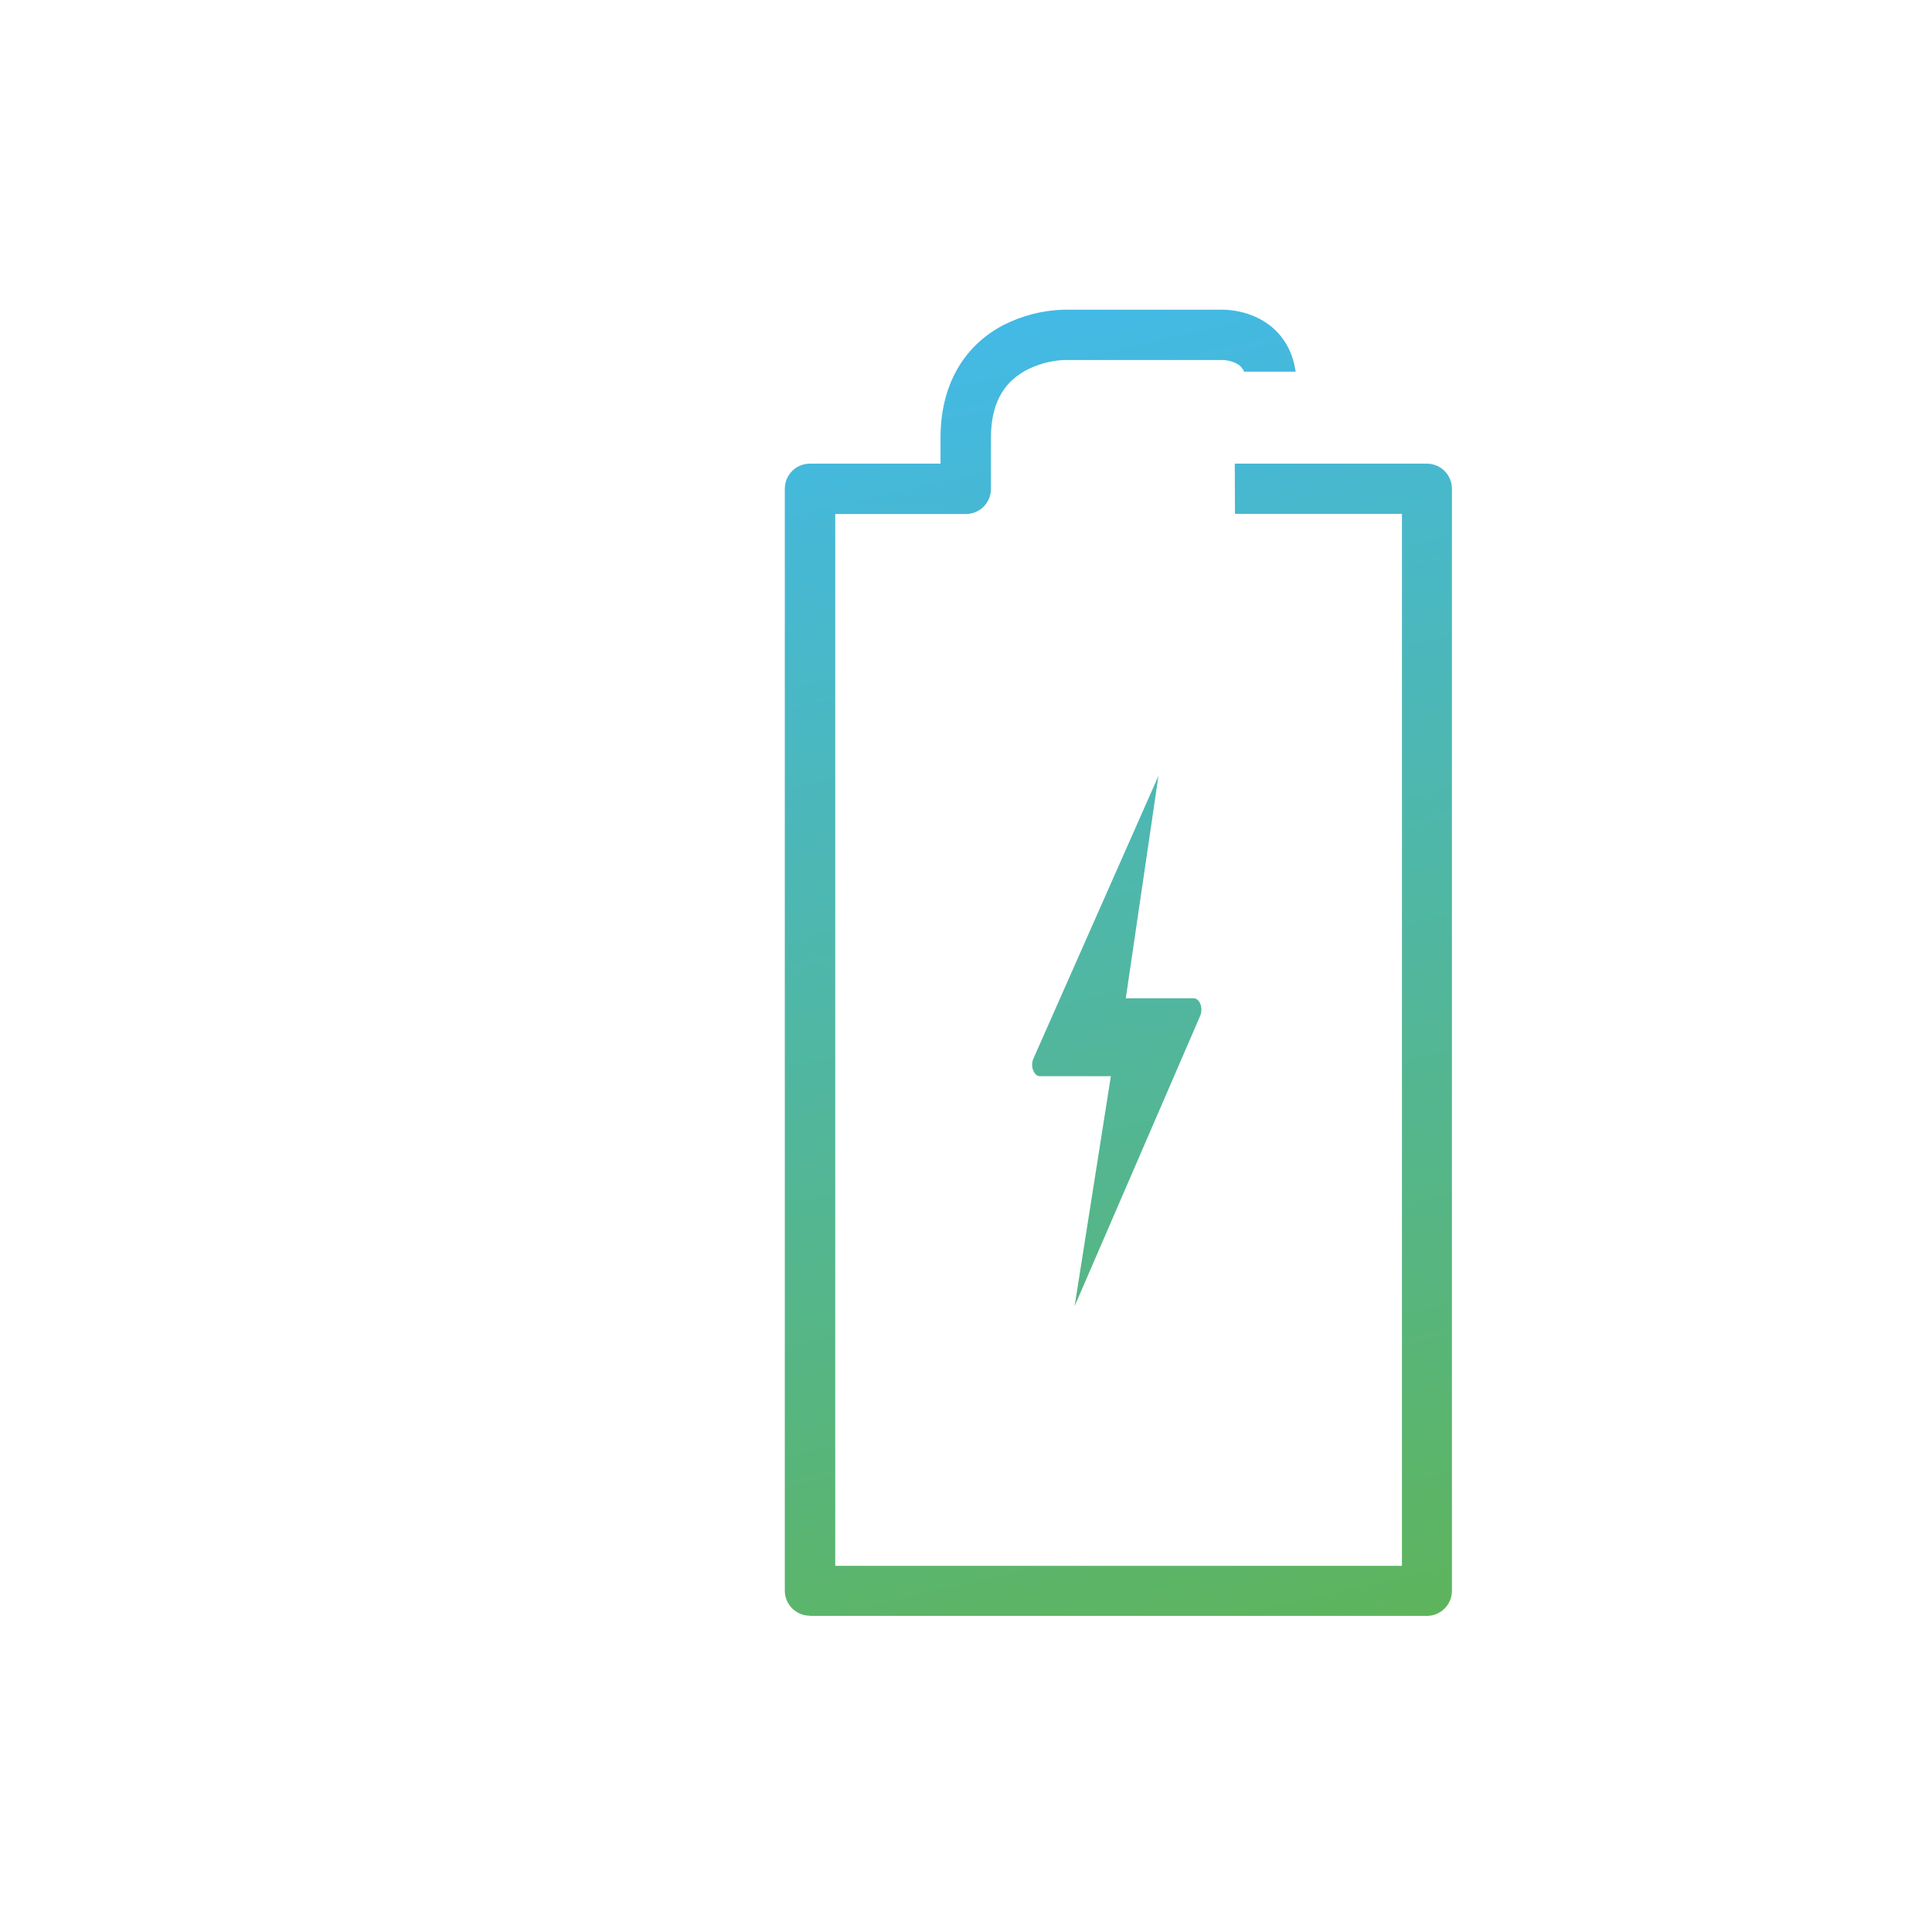
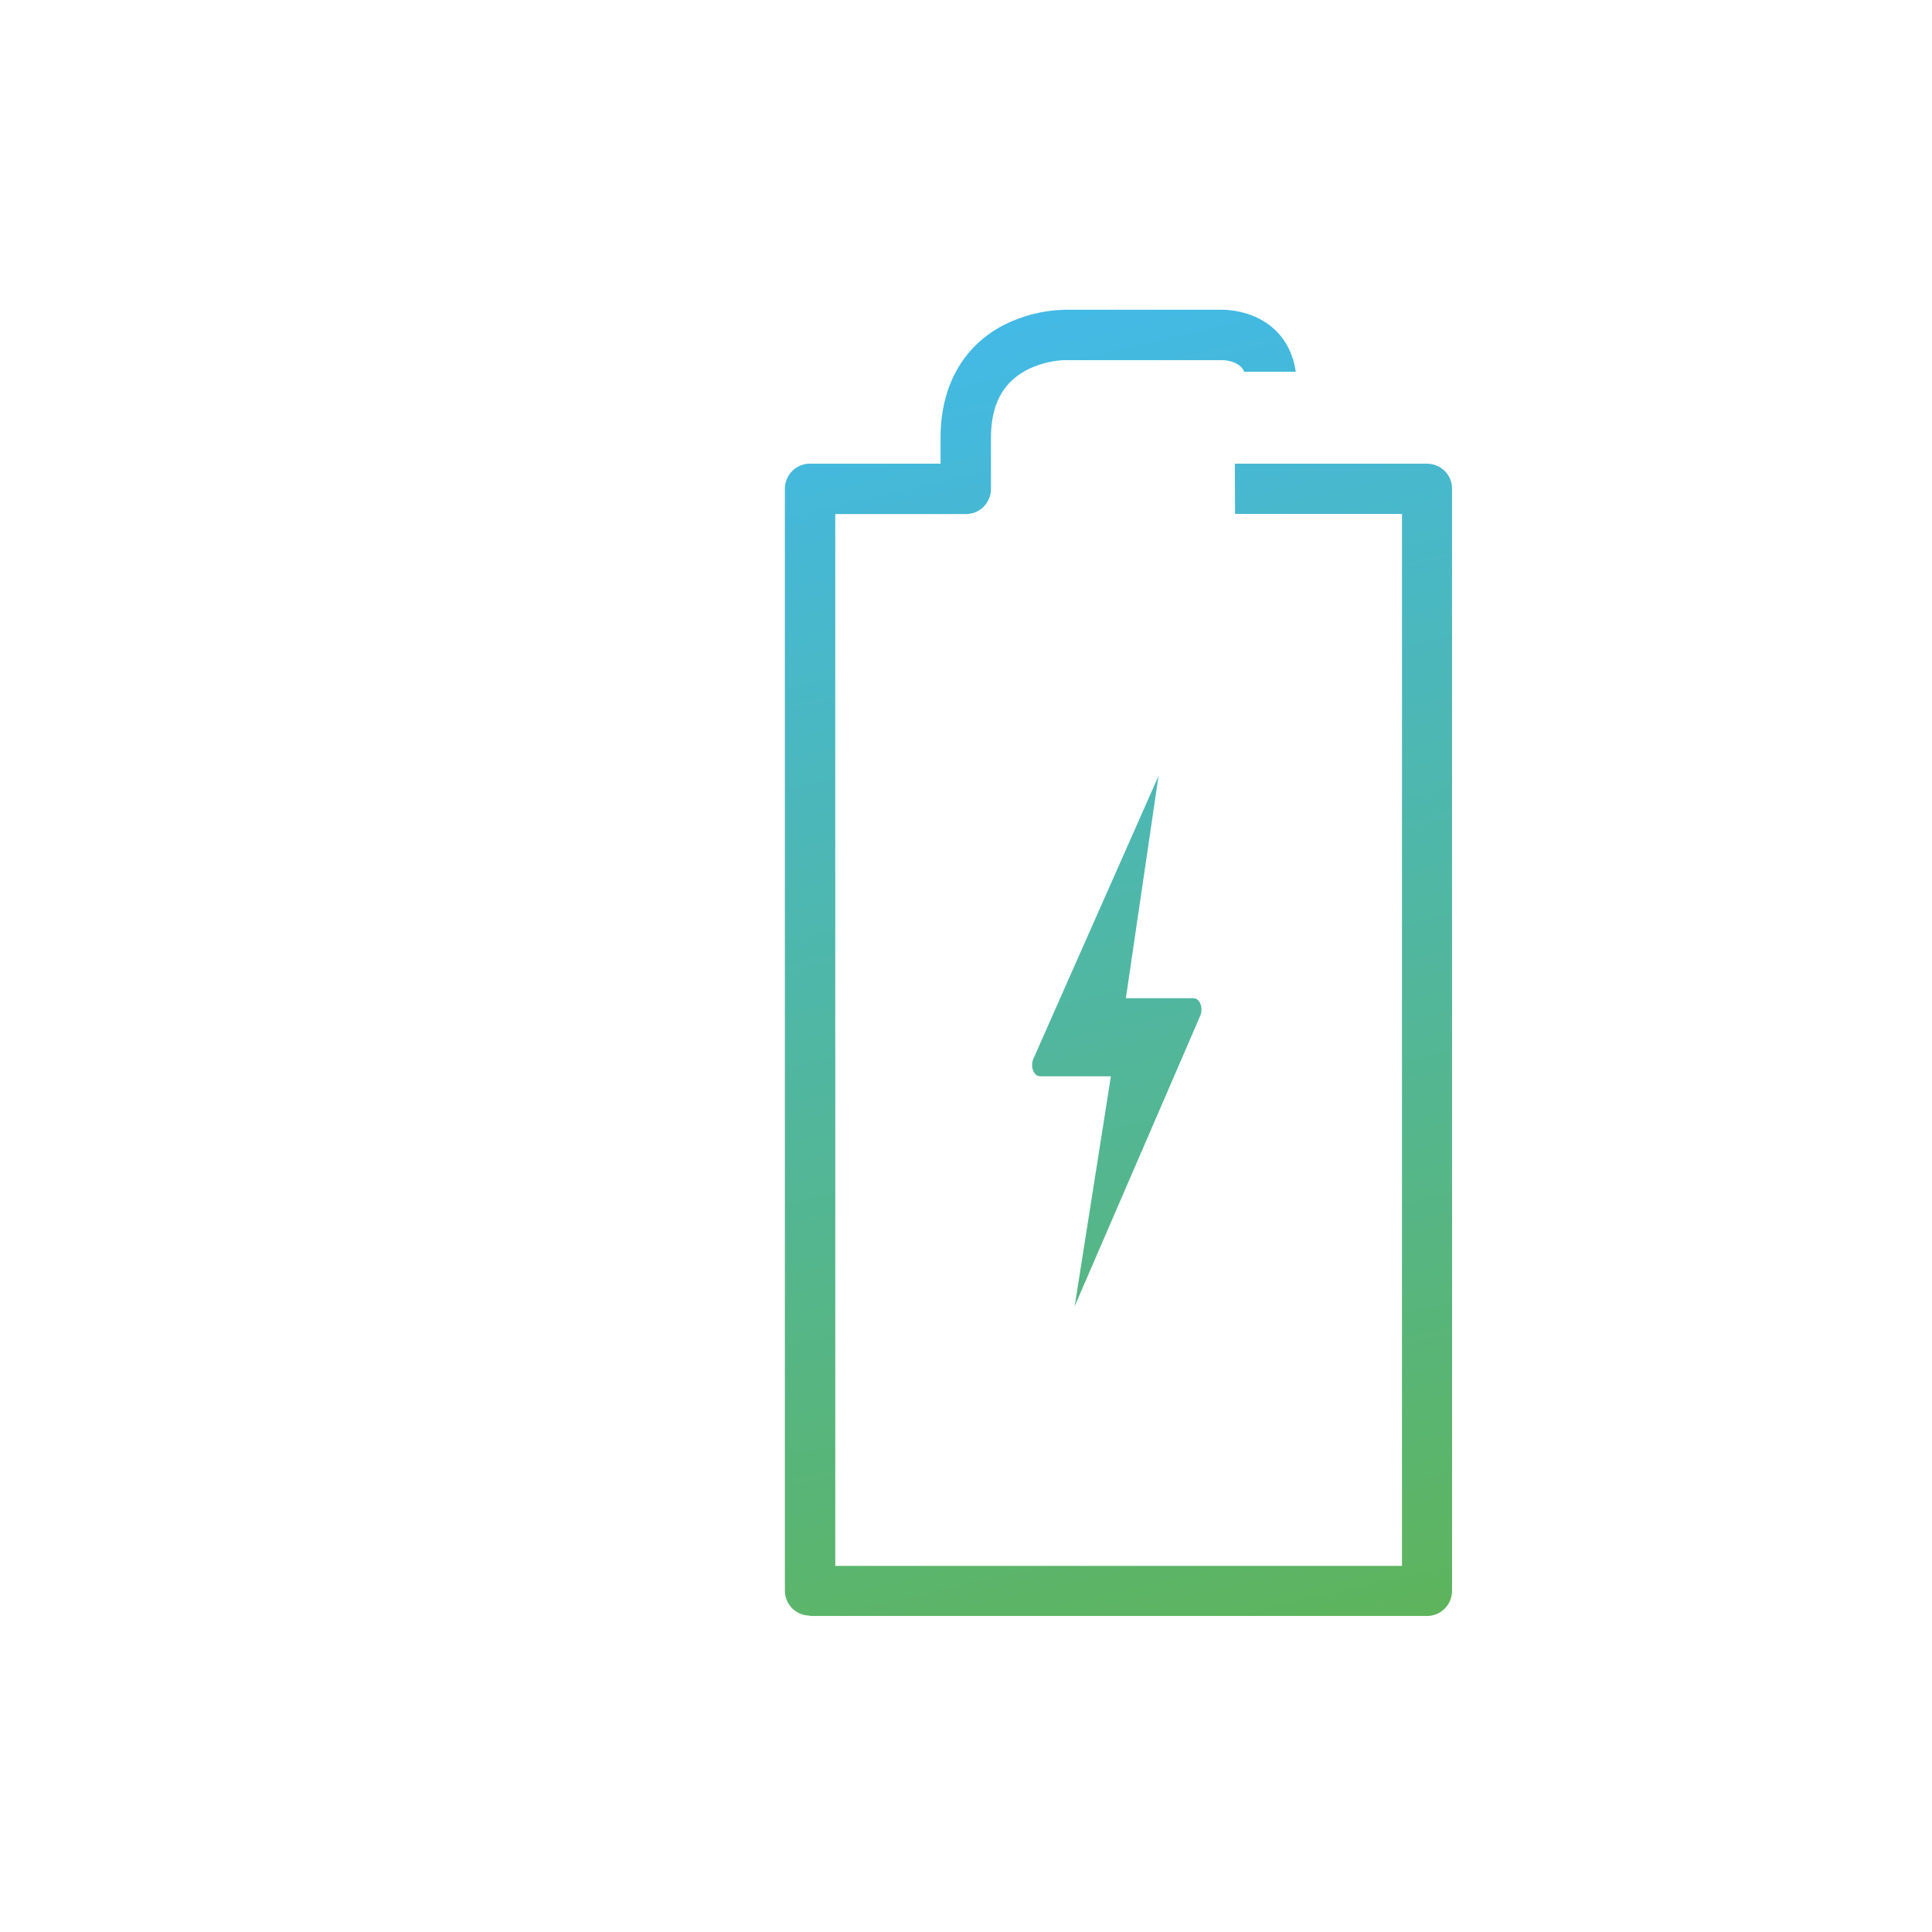
- <svg xmlns="http://www.w3.org/2000/svg" id="icons_expanded" data-name="icons expanded" viewBox="0 0 1200 1200">
-   <defs>
-     <linearGradient id="linear-gradient" x1="782.87" y1="172.06" x2="593.15" y2="993.83" gradientTransform="matrix(1, 0, 0, -1, 0, 1200)" gradientUnits="userSpaceOnUse">
-       <stop offset="0" stop-color="#5eb45c" />
-       <stop offset="1" stop-color="#43b9e6" />
-     </linearGradient>
-   </defs>
-   <path id="_Compound_Path_" data-name="&lt;Compound Path&gt;" d="M503.06,1003.54a15.57,15.57,0,0,1-15.6-15.6V303.58a15.57,15.57,0,0,1,15.6-15.6h81.12v-16.2c0-31.8,13.8-56.52,38.76-69.72a88.32,88.32,0,0,1,37.8-9.72h98.52c4.56,0,20.64,1,32.76,12.6,5,4.8,10.92,13,12.72,25.92h-32a10.91,10.91,0,0,0-2.16-3.24c-4-3.84-10.8-4-10.92-4H660.38a57.67,57.67,0,0,0-24,6.84l-.12.12c-13.92,7.92-20.76,21.48-20.76,41.28v31.8a15.57,15.57,0,0,1-15.6,15.6H518.78V972.58h352V319.18H767.06l-.12-31.2H886.22a15.57,15.57,0,0,1,15.6,15.6V988.06a15.57,15.57,0,0,1-15.6,15.6H503.06ZM641.9,657.46c-2.16,4.8.24,11,4.08,11h44L667.46,811.3l78-180.36c2-4.8-.24-10.92-4.2-10.92h-42L719.54,481.9Z" fill="url(#linear-gradient)" />
+ <svg xmlns="http://www.w3.org/2000/svg" version="1.1" id="icons_expanded" x="0px" y="0px" viewBox="0 0 1200 1200" style="enable-background:new 0 0 1200 1200;" xml:space="preserve">
+   <style type="text/css">
+ 	.st0{fill:url(#_Compound_Path__1_);}
+ </style>
+   <linearGradient id="_Compound_Path__1_" gradientUnits="userSpaceOnUse" x1="782.873" y1="851.939" x2="593.154" y2="30.172" gradientTransform="matrix(1 0 0 1 0 176)">
+     <stop offset="0" style="stop-color:#5EB45C" />
+     <stop offset="1" style="stop-color:#43B9E6" />
+   </linearGradient>
+   <path id="_Compound_Path_" class="st0" d="M503.1,1003.5c-8.6,0-15.6-6.9-15.6-15.5c0,0,0,0,0-0.1V303.6c0-8.6,6.9-15.6,15.5-15.6  c0,0,0,0,0.1,0h81.1v-16.2c0-31.8,13.8-56.5,38.8-69.7c11.7-6,24.6-9.3,37.8-9.7h98.5c4.6,0,20.6,1,32.8,12.6  c5,4.8,10.9,13,12.7,25.9h-32c-0.5-1.2-1.3-2.3-2.2-3.2c-4-3.8-10.8-4-10.9-4h-99.3c-8.4,0.5-16.6,2.8-24,6.8l-0.1,0.1  c-13.9,7.9-20.8,21.5-20.8,41.3v31.8c0,8.6-6.9,15.6-15.5,15.6c0,0,0,0-0.1,0h-81.1v653.3h352V319.2H767.1l-0.1-31.2h119.3  c8.6,0,15.6,6.9,15.6,15.5c0,0,0,0,0,0.1v684.5c0,8.6-6.9,15.6-15.5,15.6c0,0,0,0-0.1,0H503.1V1003.5z M641.9,657.5  c-2.2,4.8,0.2,11,4.1,11h44l-22.5,142.8l78-180.4c2-4.8-0.2-10.9-4.2-10.9h-42l20.3-138.1L641.9,657.5z" />
</svg>
